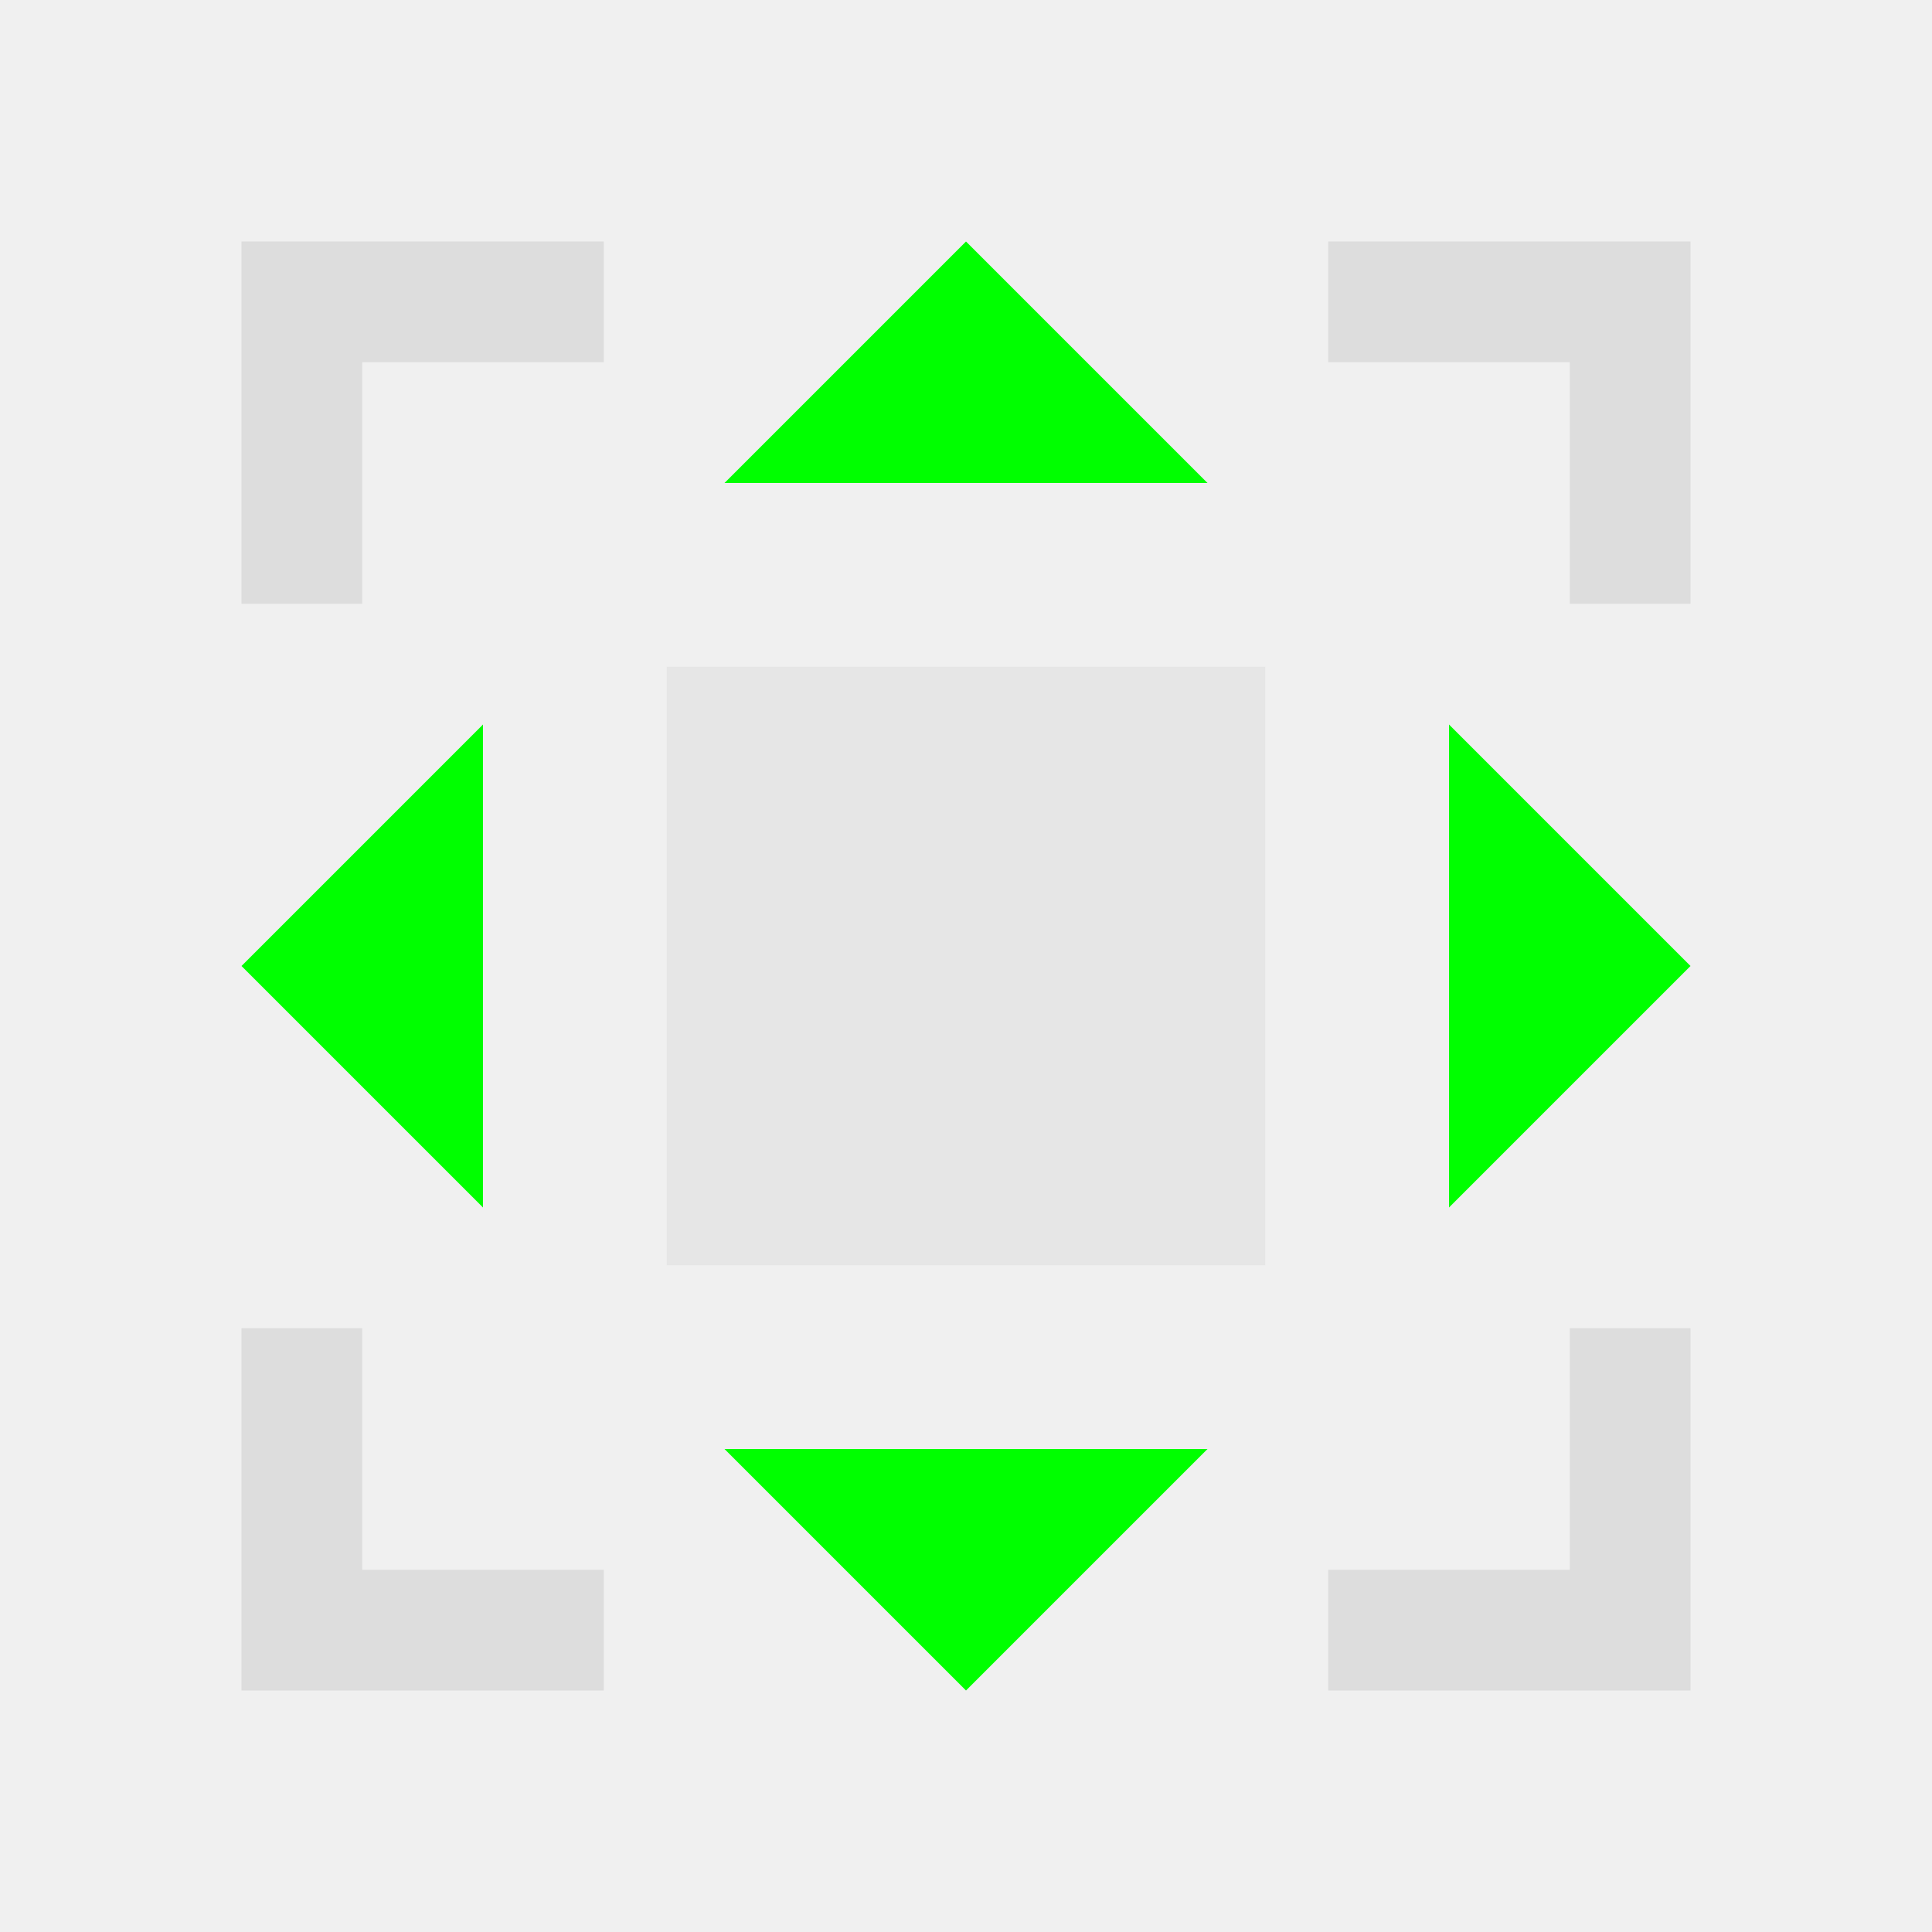
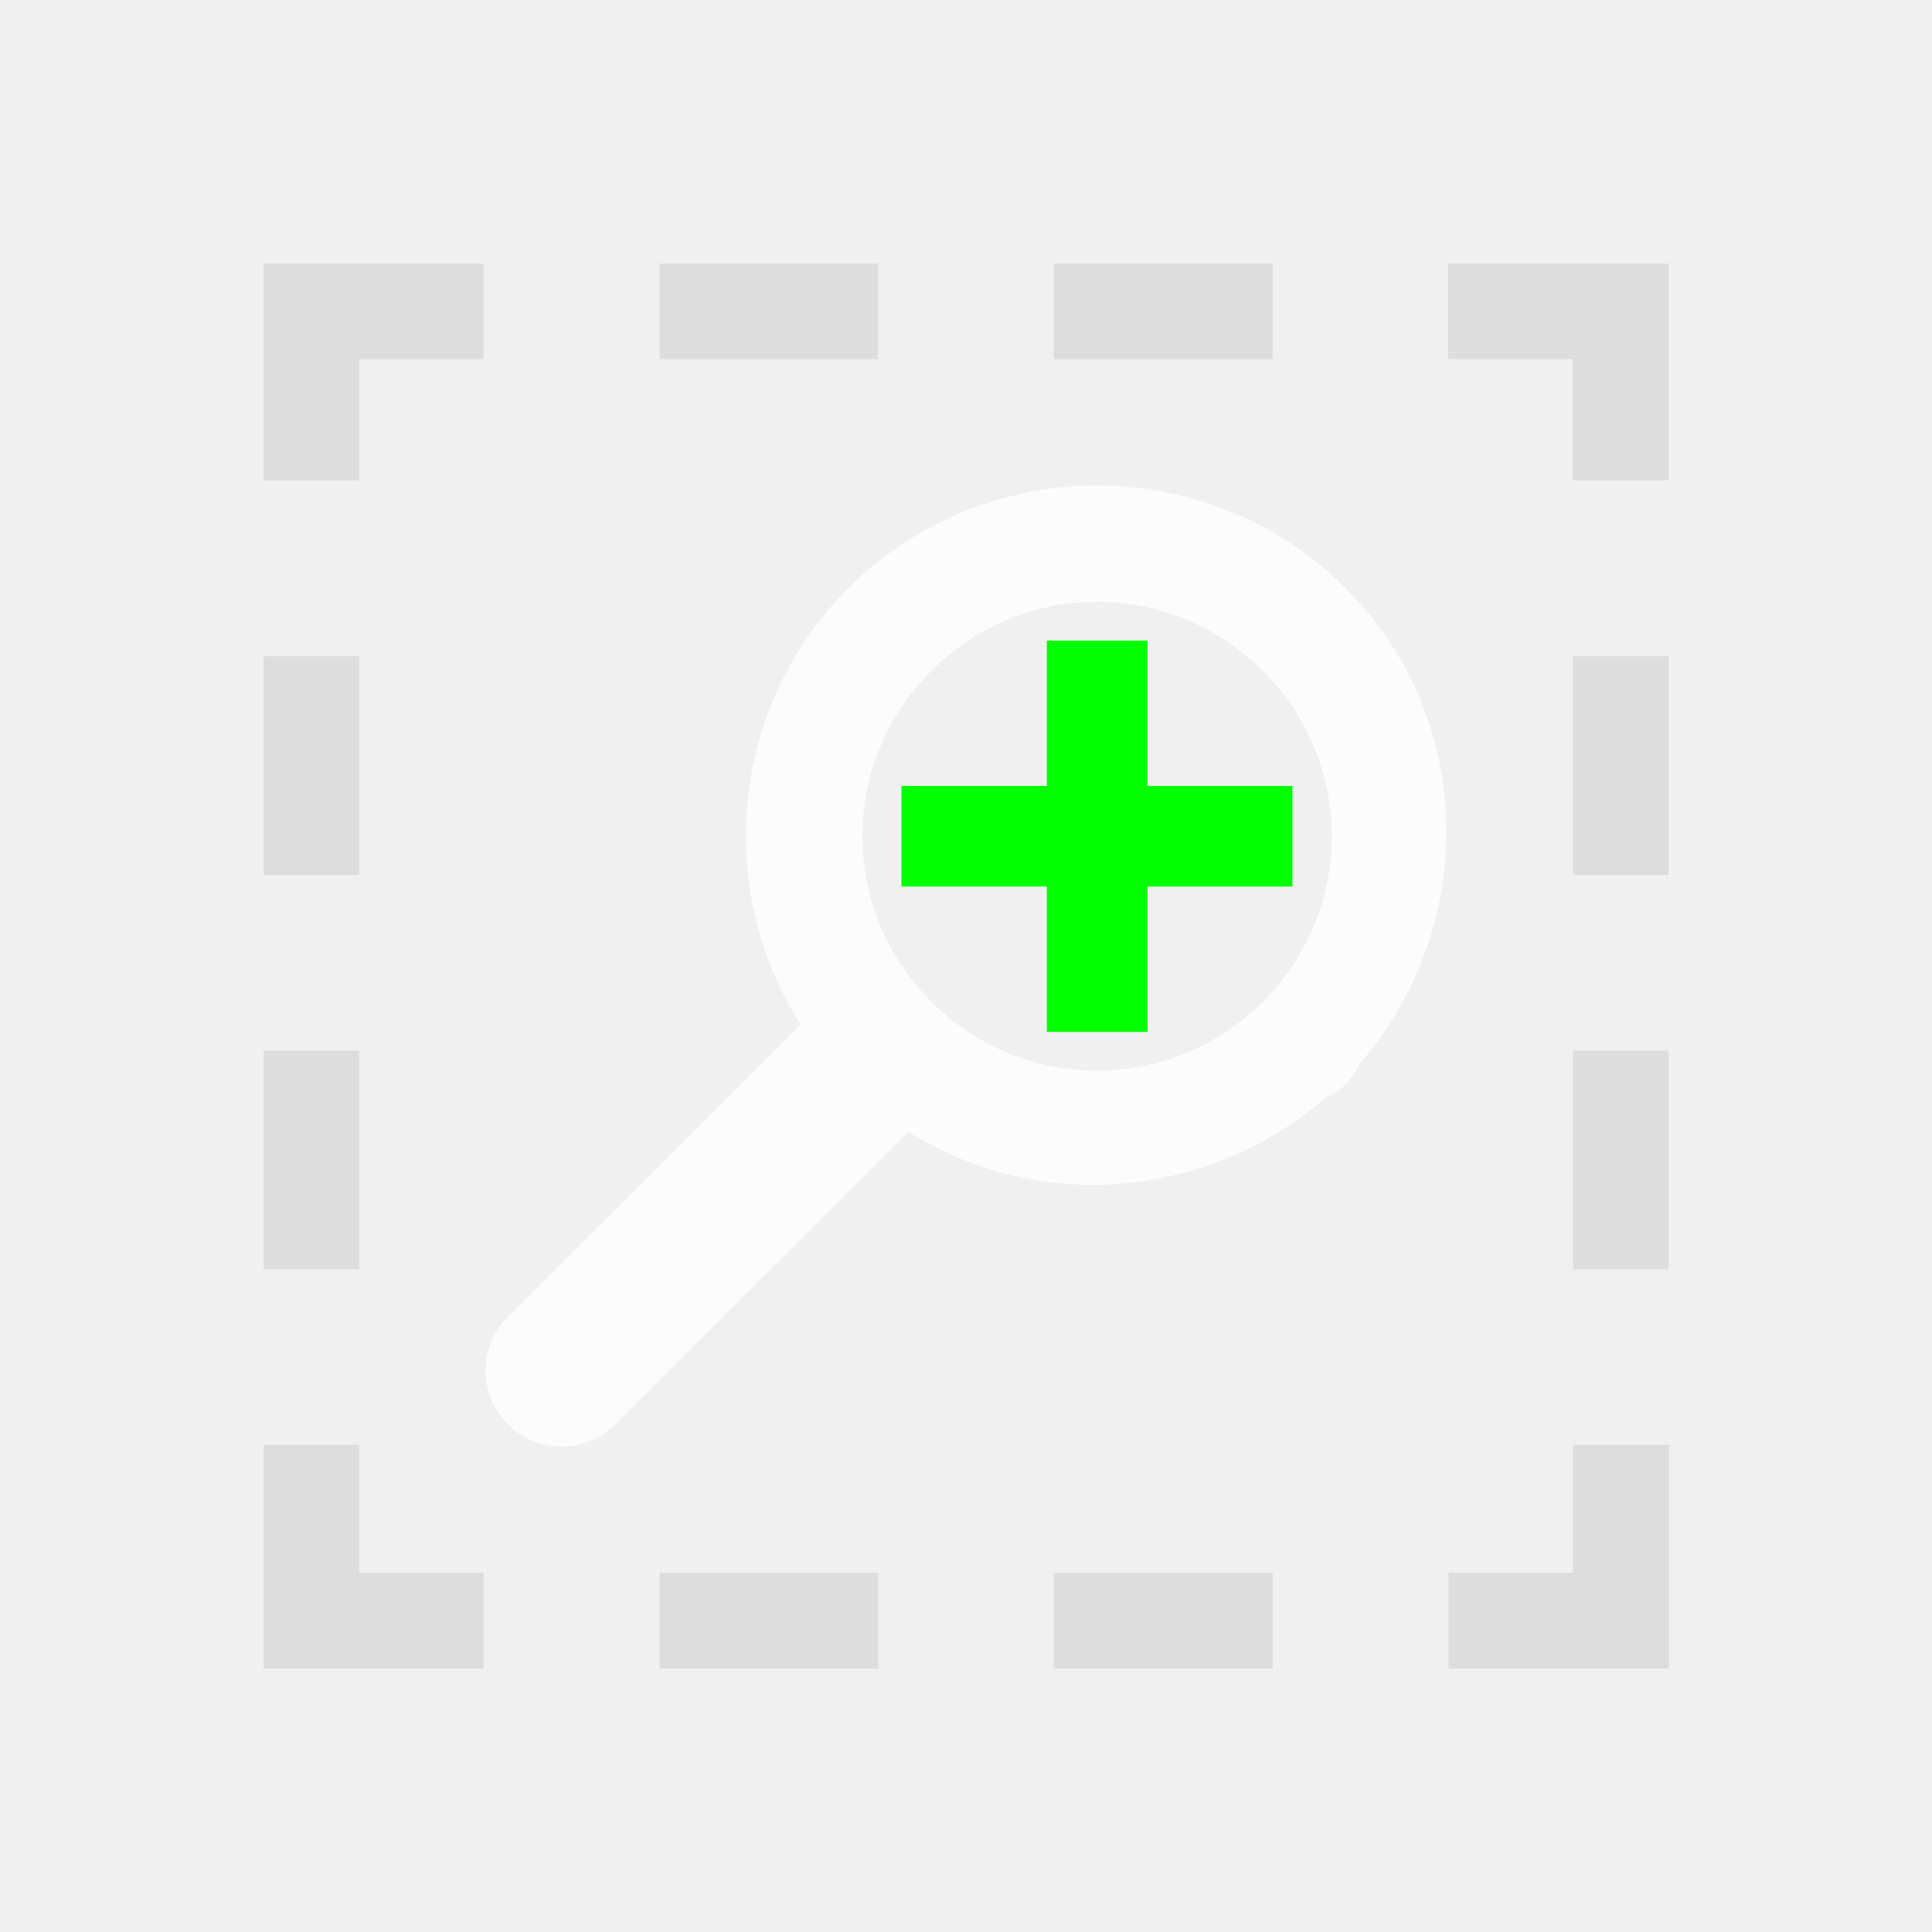
- <svg xmlns="http://www.w3.org/2000/svg" width="24" height="24" viewBox="0 0 24 24" version="1.1" id="svg8">
-   <defs id="ol-defs">
+ <svg xmlns="http://www.w3.org/2000/svg" width="24" height="24" viewBox="0 0 6.35 6.35" version="1.1" id="svg8">
+   <defs id="defs2">
    <style id="current-color-scheme">      .ColorScheme-Text {
        color:#d0d0d0;
        stop-color:#d0d0d0;
      }
      .ColorScheme-Background {
        color:#212121;
        stop-color:#212121;
      }
      .ColorScheme-Highlight {
        color:#0039a9;
        stop-color:#0039a9;
      }
      .ColorScheme-ViewText {
        color:#d0d0d0;
        stop-color:#d0d0d0;
      }
      .ColorScheme-ViewBackground {
        color:#19191b;
        stop-color:#19191b;
      }
      .ColorScheme-ViewHover {
        color:#005cc7;
        stop-color:#005cc7;
      }
      .ColorScheme-ViewFocus{
        color:#002466;
        stop-color:#002466;
      }
      .ColorScheme-ButtonText {
        color:#d0d0d0;
        stop-color:#d0d0d0;
      }
      .ColorScheme-ButtonBackground {
        color:#232323;
        stop-color:#232323;                             
      }                                                 
      .ColorScheme-ButtonHover {                        
        color:#005cc7;                                  
        stop-color:#005cc7;                             
      }                                                 
      .ColorScheme-ButtonFocus{                         
        color:#0039a9;                                  
        stop-color:#0039a9;                             
      }</style>
-     <style id="current-color-scheme-7">      .ColorScheme-Text {
-         color:#d0d0d0;
-         stop-color:#d0d0d0;
-       }
-       .ColorScheme-Background {
-         color:#212121;
-         stop-color:#212121;
-       }
-       .ColorScheme-Highlight {
-         color:#0039a9;
-         stop-color:#0039a9;
-       }
-       .ColorScheme-ViewText {
-         color:#d0d0d0;
-         stop-color:#d0d0d0;
-       }
-       .ColorScheme-ViewBackground {
-         color:#19191b;
-         stop-color:#19191b;
-       }
-       .ColorScheme-ViewHover {
-         color:#005cc7;
-         stop-color:#005cc7;
-       }
-       .ColorScheme-ViewFocus{
-         color:#002466;
-         stop-color:#002466;
-       }
-       .ColorScheme-ButtonText {
-         color:#d0d0d0;
-         stop-color:#d0d0d0;
-       }
-       .ColorScheme-ButtonBackground {
-         color:#232323;
-         stop-color:#232323;                             
-       }                                                 
-       .ColorScheme-ButtonHover {                        
-         color:#005cc7;                                  
-         stop-color:#005cc7;                             
-       }                                                 
-       .ColorScheme-ButtonFocus{                         
-         color:#0039a9;                                  
-         stop-color:#0039a9;                             
-       }</style>
-     <style type="text/css" id="current-color-scheme-6">
-       .ColorScheme-Text {
-         color:#f2f2f2;
-       }
-       </style>
-     <style id="current-color-scheme-3" type="text/css">
-       .ColorScheme-Text {
-         color:#f2f2f2;
-       }
-       </style>
  </defs>
-   <g id="g4310" transform="scale(1.5)">
-     <rect y="0" x="0" height="16" width="16" id="rect4264" style="vector-effect:none;fill:none;stroke-width:2.182;stroke-linecap:round" />
-     <path style="opacity:0.6;fill:#d0d0d0;fill-opacity:1;stroke:none;stroke-width:1.5" d="m 3,3 v 4.5 h 1.5 v -3 h 3 V 3 h -3 z m 13.5,0 v 1.5 h 3 v 3 H 21 V 3 H 19.5 Z M 3,16.5 V 21 h 1.5 3 v -1.5 h -3 v -3 z m 16.5,0 v 3 h -3 V 21 H 21 v -1.5 -3 z" transform="scale(0.6666667)" id="path4286" />
-     <path style="opacity:0.318;fill:#d0d0d0;fill-opacity:1;stroke:none" d="M 5.522,5.522 V 10.478 H 10.478 V 5.522 Z" id="path4282" />
-     <path id="path4300" d="M 8,2 6,4 h 4 z M 4,6 2,8 4,10 Z m 8,0 v 4 l 2,-2 z m -6,6 2,2 2,-2 z" style="fill:#00ff00;fill-opacity:1;stroke:none" />
+   <g id="g4343" transform="scale(1.090909)" style="stroke-width:0.917">
+     <rect style="fill:none;fill-rule:evenodd;stroke-width:0.364;stroke-linecap:square" id="rect4364" width="5.821" height="5.821" x="0" y="0" />
+     <path id="path4337" d="M 0.794,0.794 V 1.082 1.447 H 1.082 V 1.082 H 1.457 V 0.794 H 1.082 Z m 1.193,0 V 1.082 H 2.646 V 0.794 Z m 1.188,0 V 1.082 H 3.834 V 0.794 Z m 1.188,0 V 1.082 h 0.375 V 1.447 H 5.027 V 0.794 Z M 0.794,1.977 V 2.636 H 1.082 V 1.977 Z m 3.945,0 V 2.636 H 5.027 V 1.977 Z M 0.794,3.165 V 3.824 H 1.082 V 3.165 Z m 3.945,0 V 3.824 H 5.027 V 3.165 Z M 0.794,4.353 V 4.738 5.027 H 1.082 1.457 V 4.738 H 1.082 V 4.353 Z m 3.945,0 v 0.385 h -0.375 v 0.289 h 0.375 0.289 V 4.738 4.353 Z M 1.987,4.738 V 5.027 H 2.646 V 4.738 Z m 1.188,0 V 5.027 H 3.834 V 4.738 Z" style="opacity:0.6;fill:#d0d0d0;fill-rule:evenodd;stroke-width:0.364;stroke-linecap:square" />
+     <path id="path4310" d="M 3.305,1.463 C 3.034,1.463 2.762,1.566 2.556,1.772 2.2,2.128 2.152,2.678 2.412,3.087 l -0.882,0.88 a 0.229,0.229 0 0 0 0,0.324 0.229,0.229 0 0 0 0.324,0 L 2.737,3.41 C 3.125,3.655 3.64,3.616 3.996,3.305 a 0.177,0.176 0 0 0 0.058,-0.038 0.177,0.176 0 0 0 0.039,-0.058 0.177,0.176 0 0 0 3.946e-4,-7.854e-4 C 4.455,2.794 4.449,2.166 4.054,1.772 3.848,1.566 3.577,1.463 3.305,1.463 Z m 0,0.35 c 0.18,0 0.361,0.07 0.5,0.208 0.277,0.277 0.277,0.72 0,0.997 -0.277,0.277 -0.722,0.277 -0.999,0 -0.277,-0.277 -0.277,-0.72 0,-0.997 C 2.944,1.883 3.125,1.813 3.305,1.813 Z" style="color:#000000;font-style:normal;font-variant:normal;font-weight:normal;font-stretch:normal;font-size:medium;line-height:normal;font-family:sans-serif;font-variant-ligatures:normal;font-variant-position:normal;font-variant-caps:normal;font-variant-numeric:normal;font-variant-alternates:normal;font-variant-east-asian:normal;font-feature-settings:normal;text-indent:0;text-align:start;text-decoration:none;text-decoration-line:none;text-decoration-style:solid;text-decoration-color:#000000;letter-spacing:normal;word-spacing:normal;text-transform:none;writing-mode:lr-tb;direction:ltr;text-orientation:mixed;dominant-baseline:auto;baseline-shift:baseline;text-anchor:start;white-space:normal;shape-padding:0;clip-rule:nonzero;display:inline;overflow:visible;visibility:visible;opacity:0.8;isolation:auto;mix-blend-mode:normal;color-interpolation:sRGB;color-interpolation-filters:linearRGB;solid-color:#000000;solid-opacity:1;vector-effect:none;fill:#ffffff;fill-opacity:1;fill-rule:nonzero;stroke:none;stroke-width:0.65;stroke-linecap:round;stroke-linejoin:miter;stroke-miterlimit:4;stroke-dasharray:none;stroke-dashoffset:0;stroke-opacity:1;color-rendering:auto;image-rendering:auto;shape-rendering:auto;text-rendering:auto;enable-background:accumulate" />
+     <path id="rect4300" d="M 3.154,1.93 V 2.368 H 2.716 V 2.671 H 3.154 V 3.109 H 3.457 V 2.671 H 3.894 V 2.368 H 3.457 V 1.93 Z" style="fill:#00ff00;fill-rule:evenodd;stroke-width:0.364;stroke-linecap:square" />
  </g>
</svg>
